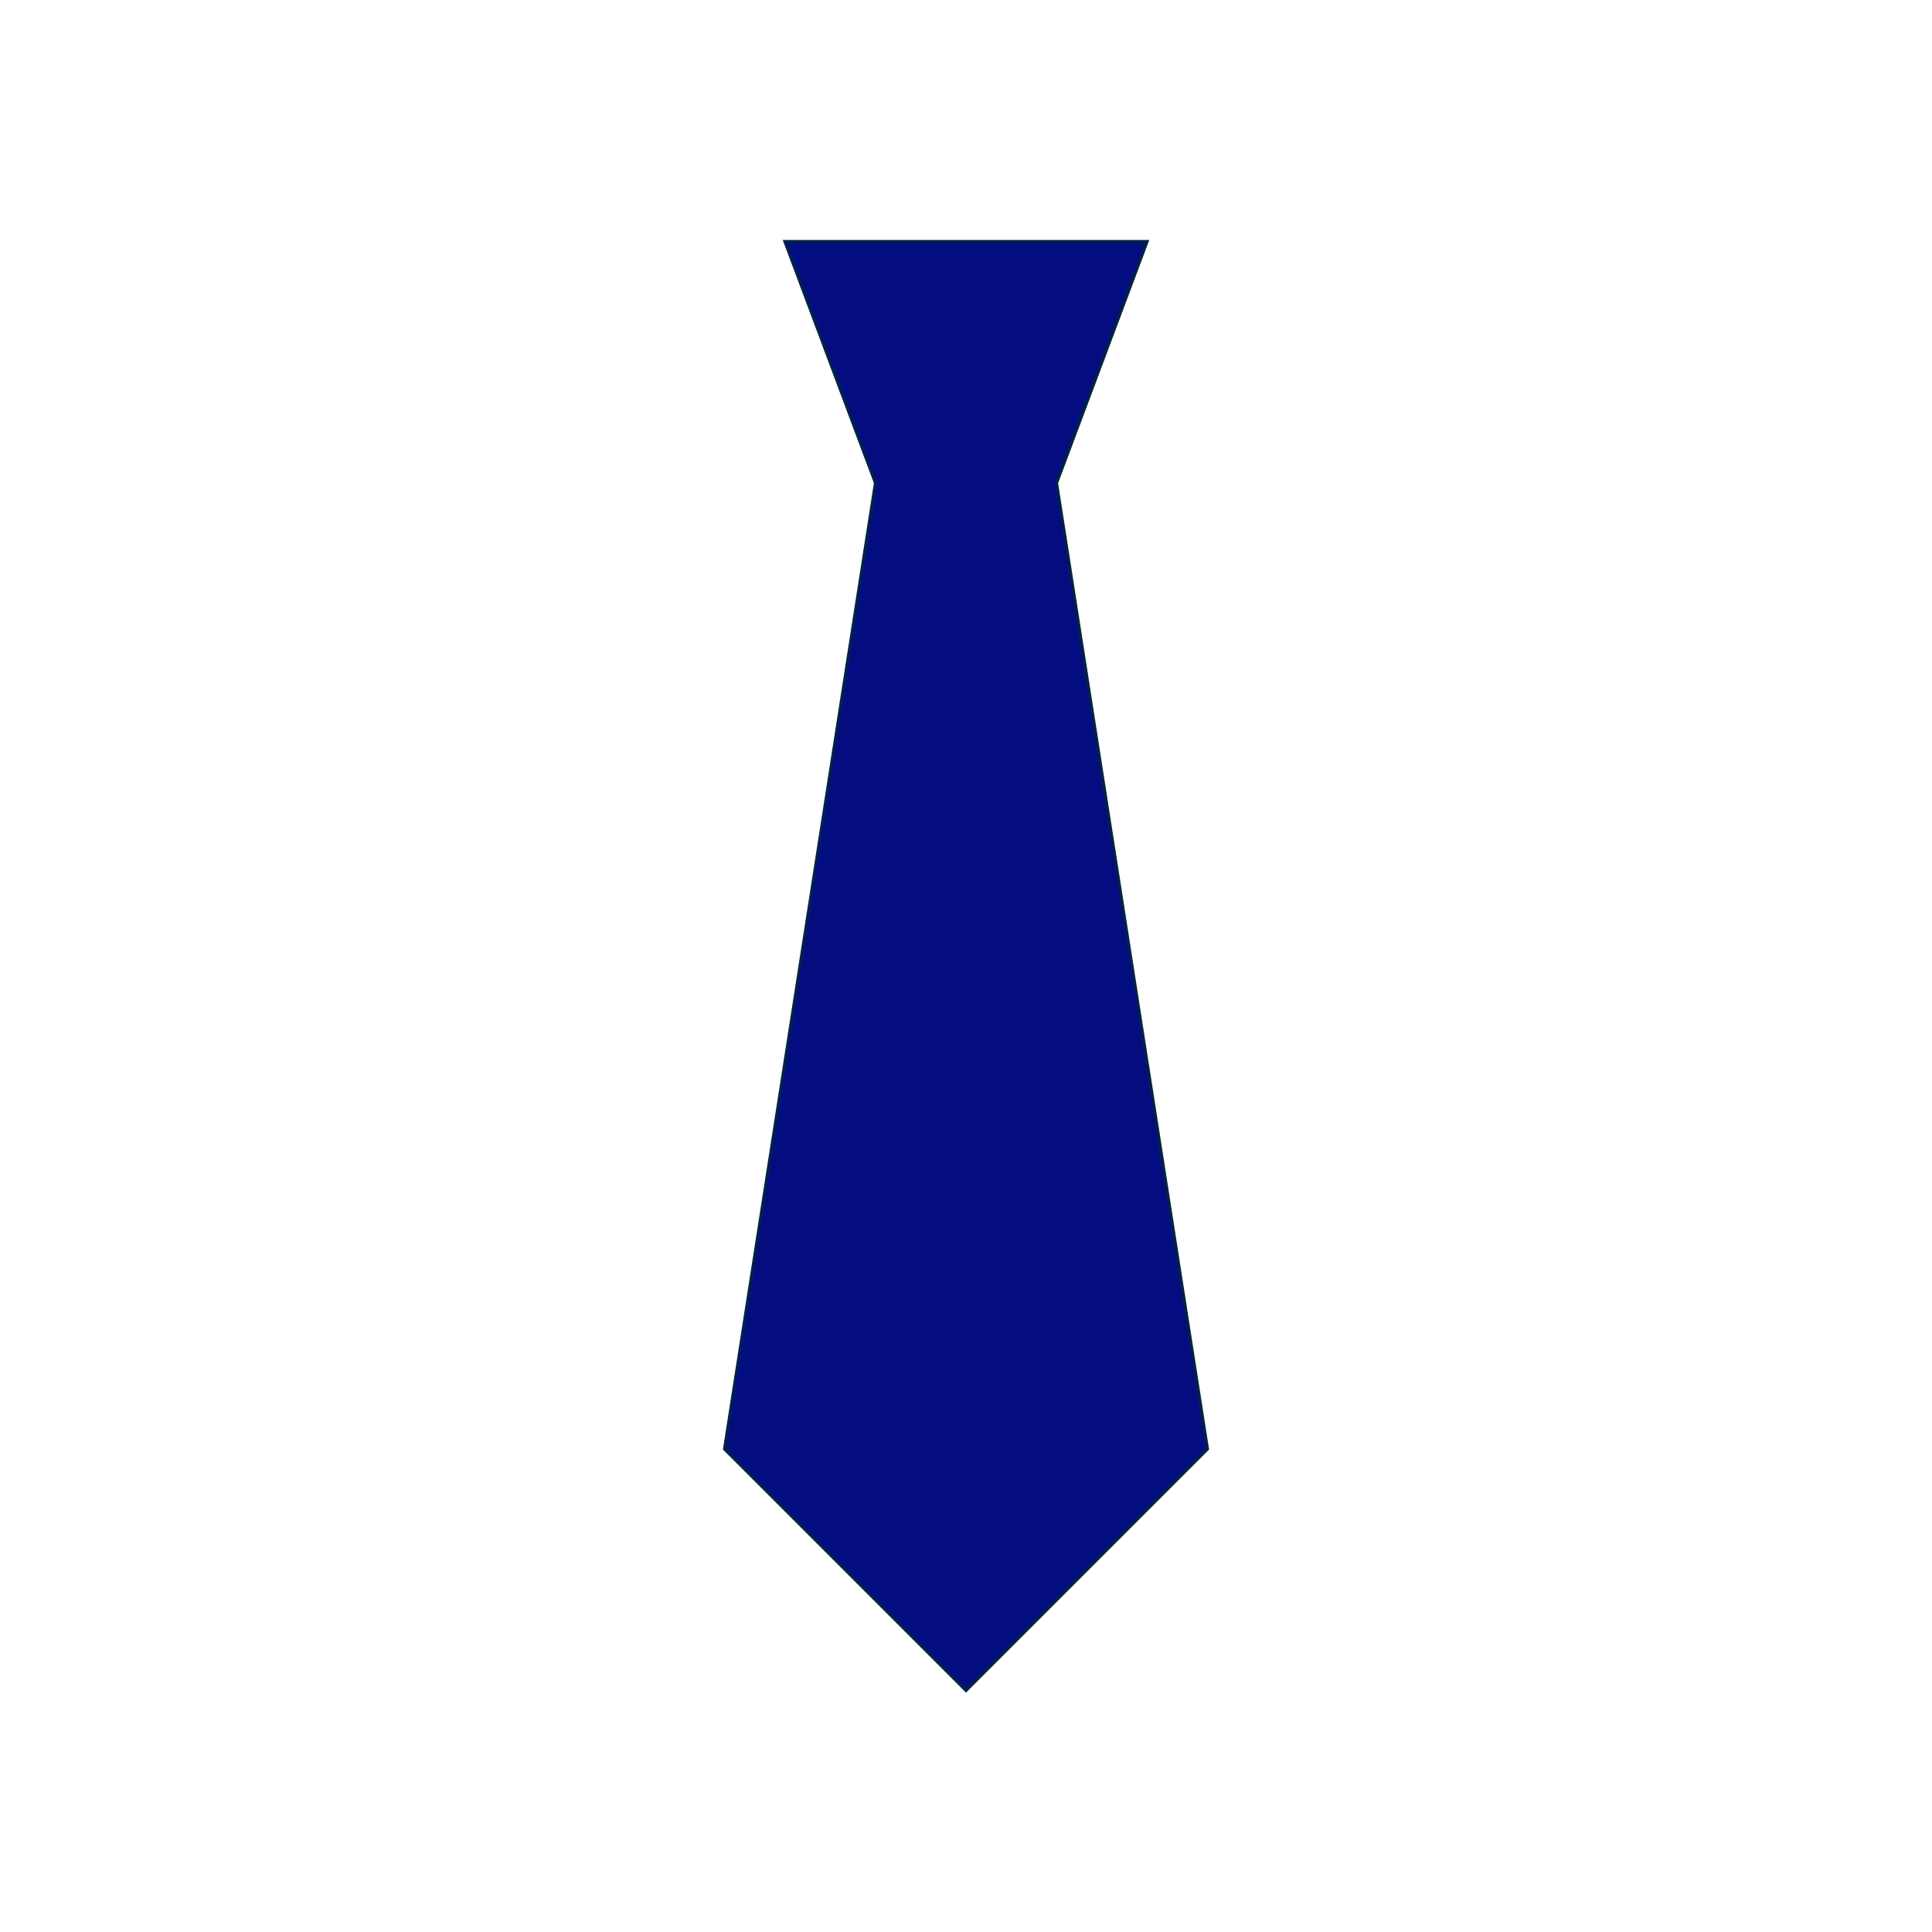
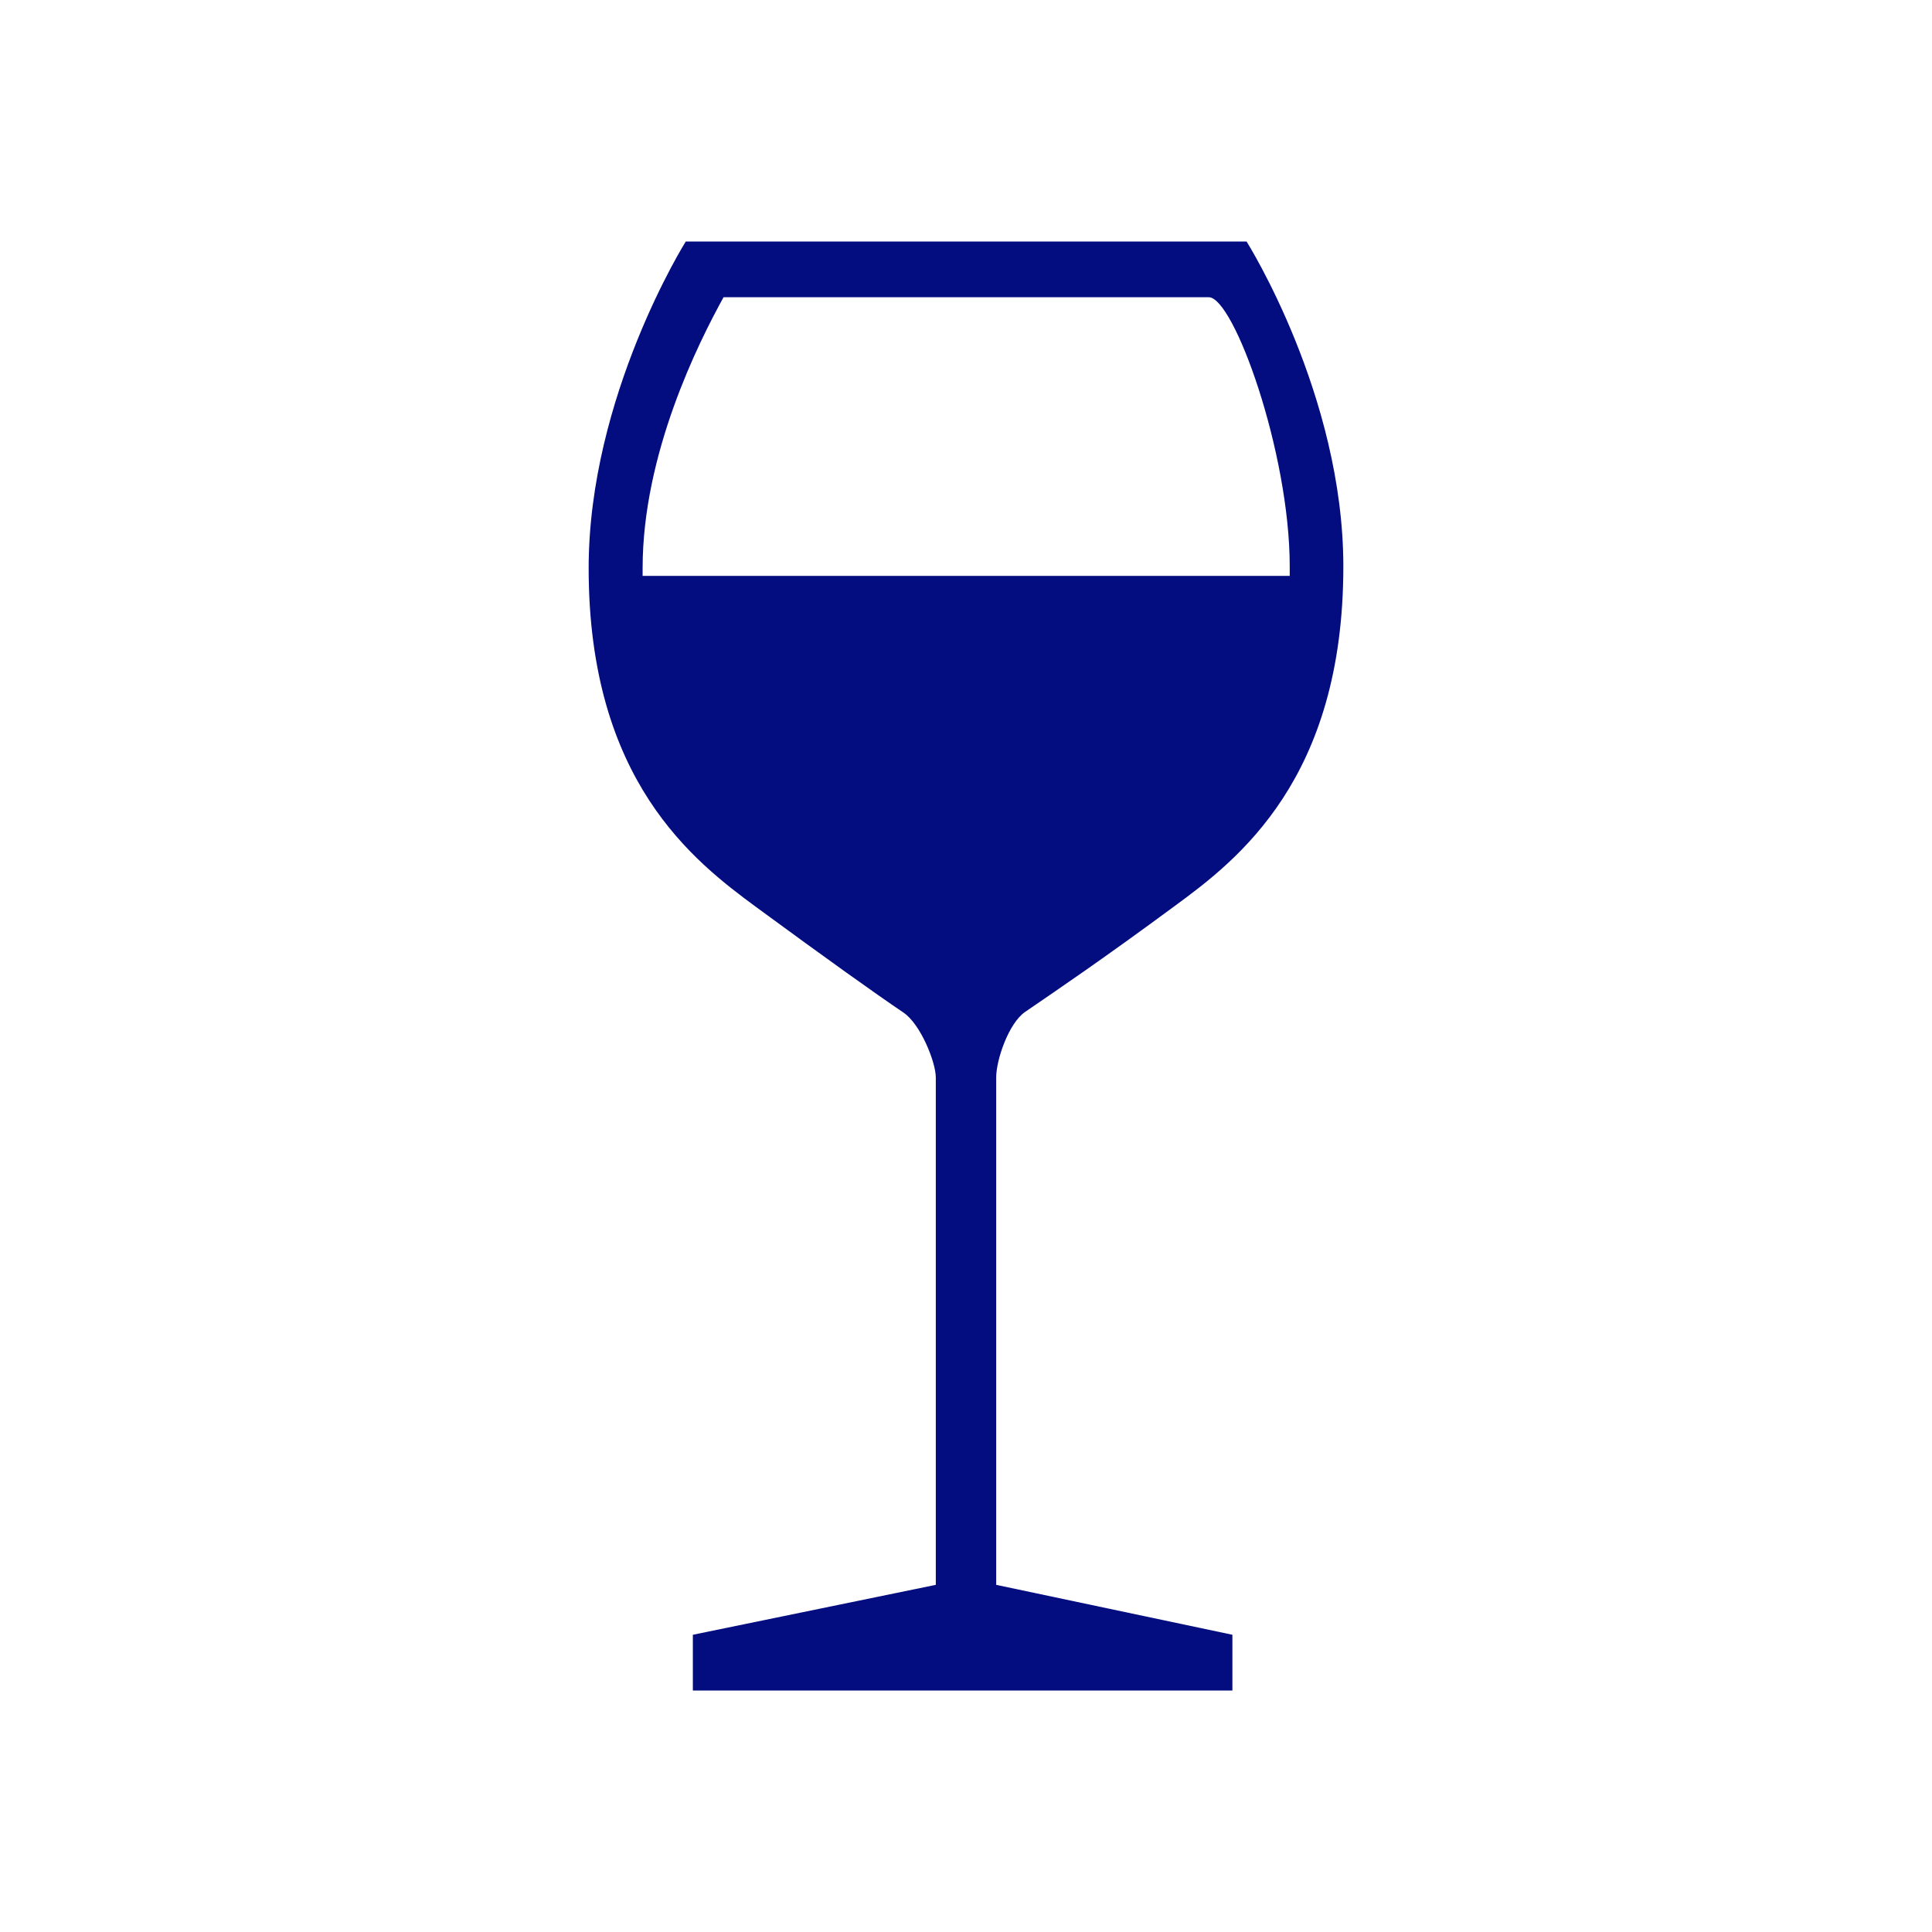
- <svg xmlns="http://www.w3.org/2000/svg" width="640" height="640" id="svg2" version="1.1">
-   <defs id="defs4" />
-   <g id="layer1" transform="translate(0,-412.3622)">
-     <path style="fill:#030d80;stroke:#002147;stroke-width:1px;stroke-linecap:butt;stroke-linejoin:miter;stroke-opacity:1;fill-opacity:1" d="m 260,80 120,0 -30,80 50,320 -80,80 -80,-80 50,-320 z" id="path2990" transform="translate(0,412.3622)" />
-   </g>
+ <svg xmlns="http://www.w3.org/2000/svg" version="1.1" id="Layer_1" x="0px" y="0px" width="640" height="640" viewBox="0 0 640 640" xml:space="preserve">
+   <defs id="defs7" />
+   <path d="M 339.549,335.231 C 350.831,327.5 365.353,317.692 389.258,300.038 410.036,284.808 445,258.038 445,187.654 445,130.769 412.94,80 412.94,80 l -185.769,0 c 0,0 -32.172,51.231 -32.172,108.231 0,70.385 34.853,97.038 55.518,112.269 23.905,17.538 39.097,28.385 48.816,34.962 5.585,3.808 10.636,16.269 10.666,21.462 L 310,525 l -80.483,16.538 0,18.462 178.731,0 0,-18.462 L 330,525 330,356.923 c 0,-5.769 4.075,-17.885 9.549,-21.692 z m -99.866,-236.769 160.746,0 c 8.266,0 26.81,51.346 26.81,89.192 0,1.038 0,2.077 0,3.115 l -214.365,0 c 0,-0.808 0,-1.731 0,-2.538 0,-37.962 18.543,-74.769 26.81,-89.769 z" id="path3" style="fill:#030d80;fill-opacity:1;stroke:none;stroke-opacity:1" />
</svg>
